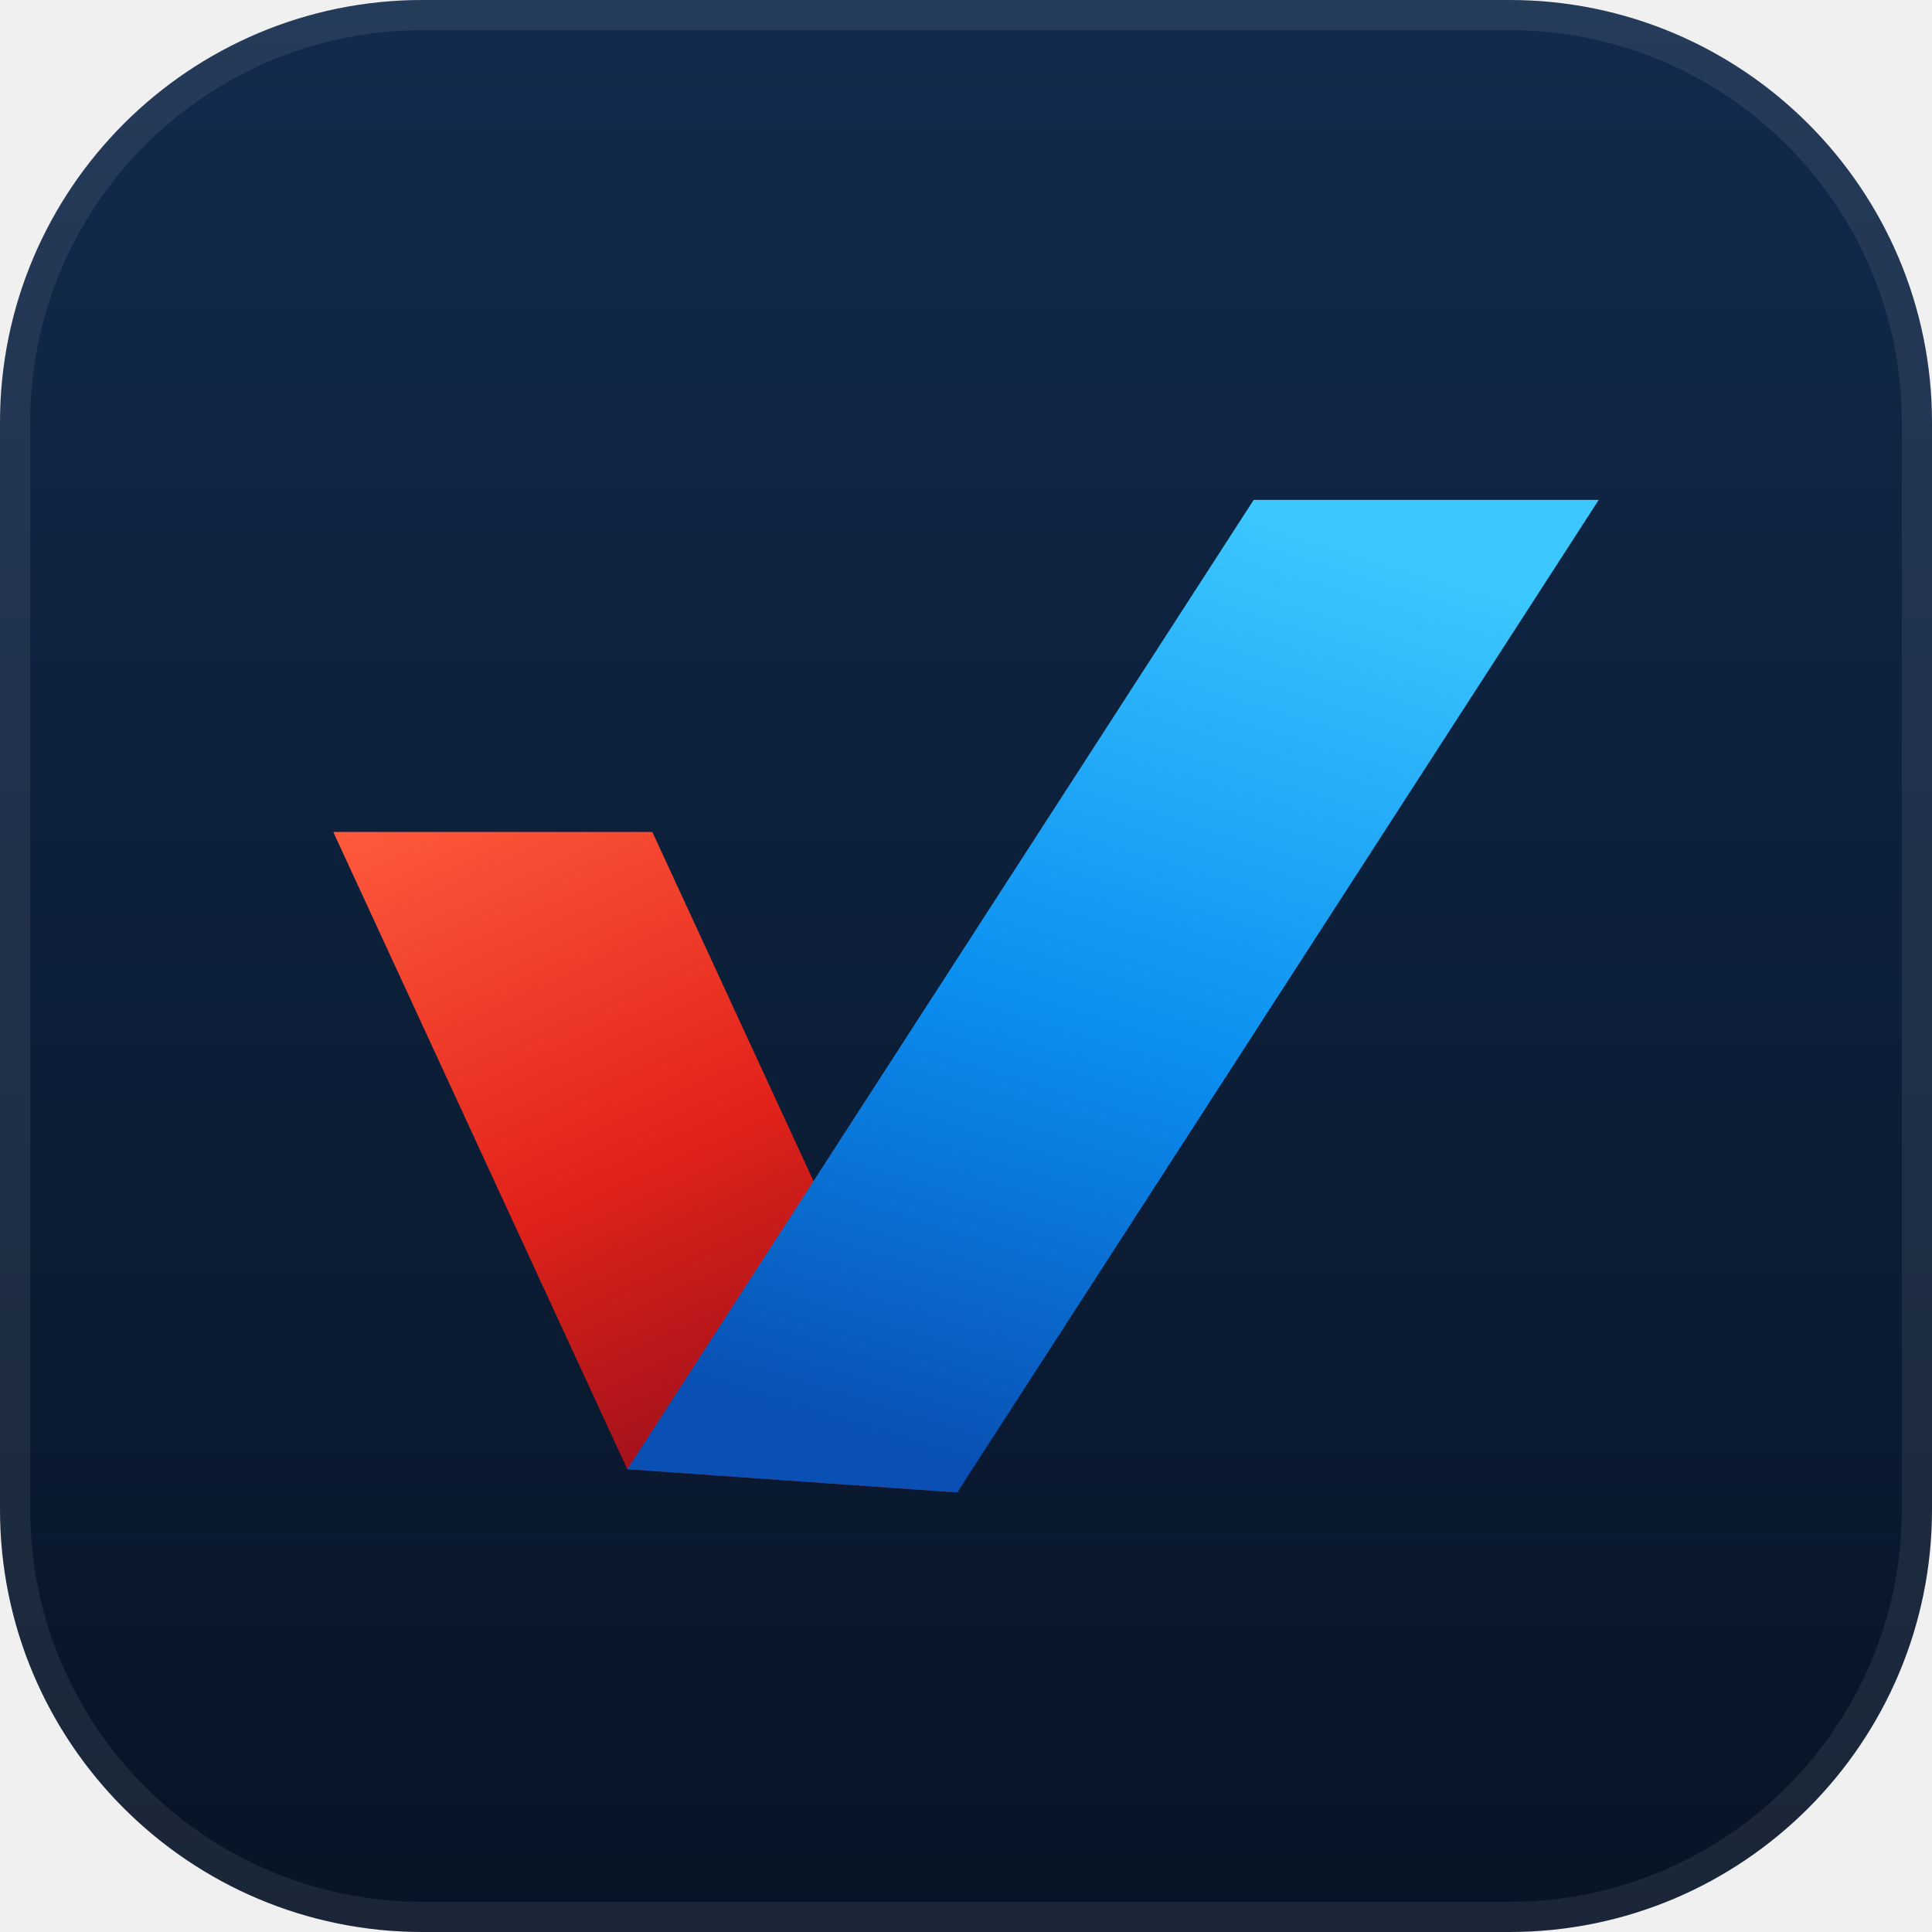
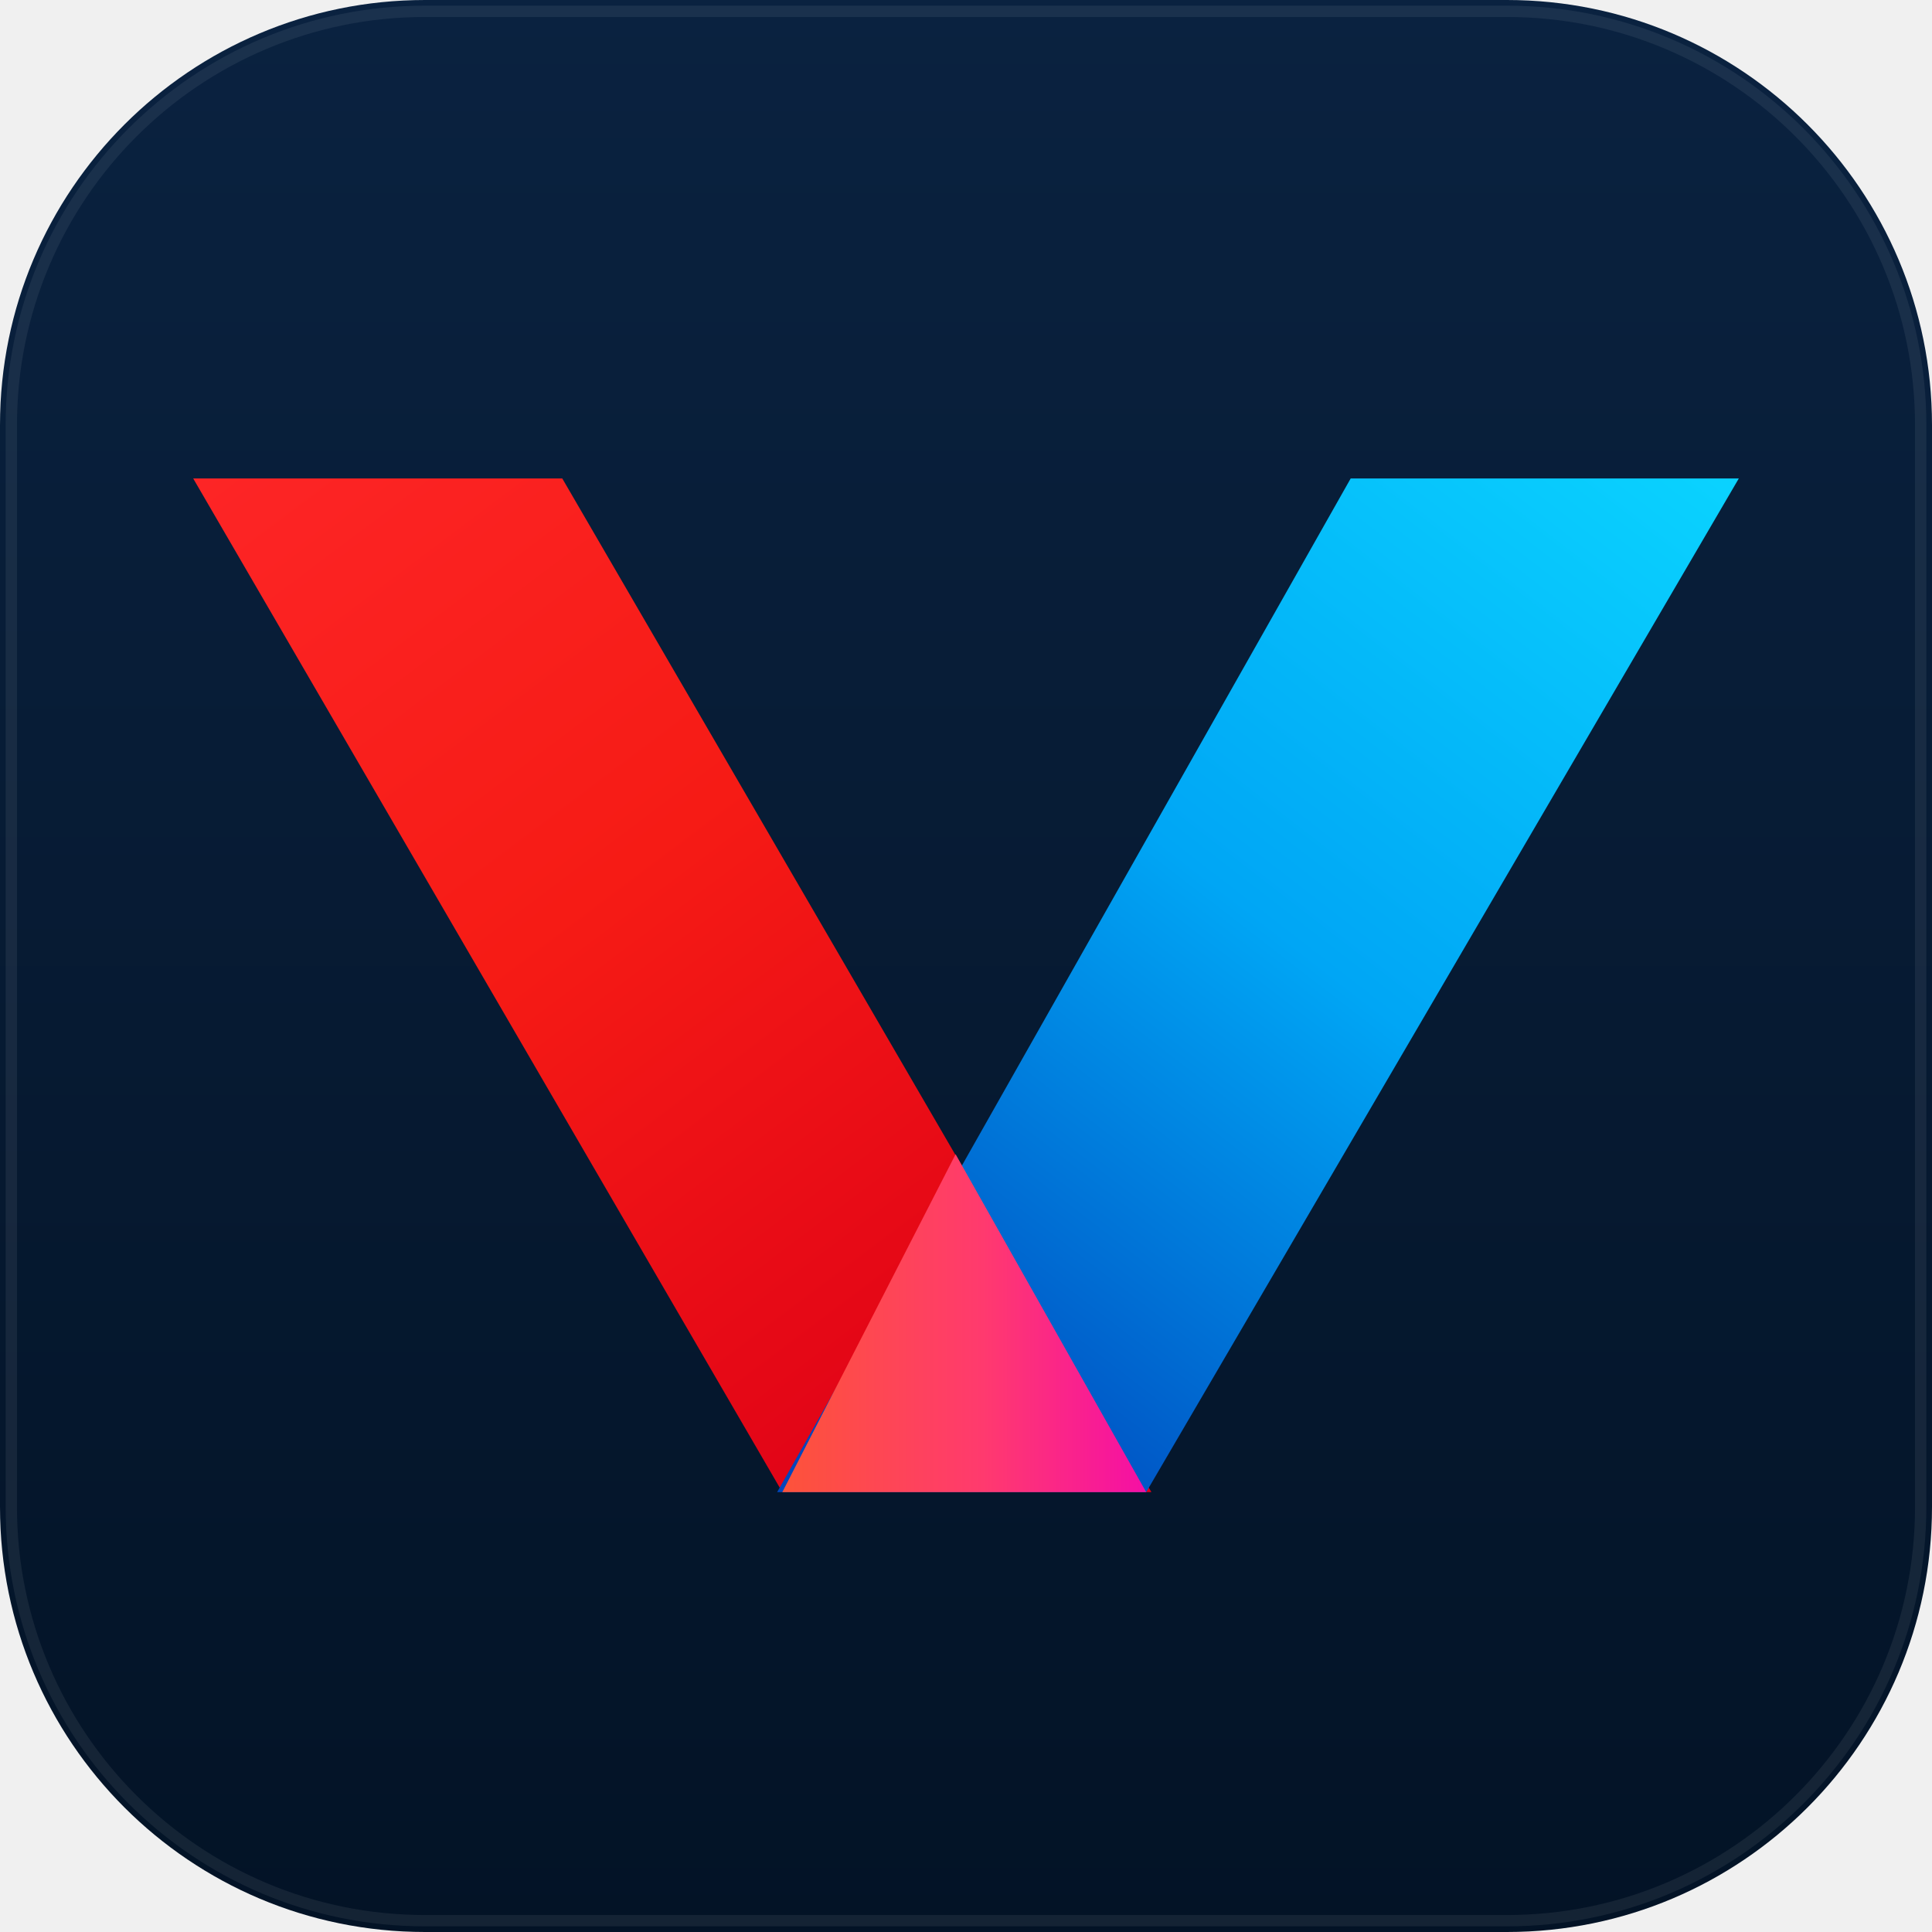
- <svg xmlns="http://www.w3.org/2000/svg" viewBox="0 0 64 64" role="img" aria-label="CrizaVoise">
+ <svg xmlns="http://www.w3.org/2000/svg" viewBox="0 0 1024 1024" role="img" aria-label="CrizaVoise">
  <defs>
-     <linearGradient id="kp" gradientUnits="userSpaceOnUse" x1="0" y1="0" x2="0" y2="64">
-       <stop offset="0" stop-color="#122a4c" />
-       <stop offset="1" stop-color="#071426" />
+     <linearGradient id="sP" gradientUnits="userSpaceOnUse" x1="0" y1="0" x2="0" y2="1024">
+       <stop offset="0" stop-color="#0a2240" />
+       <stop offset="1" stop-color="#031326" />
    </linearGradient>
-     <linearGradient id="kr" gradientUnits="userSpaceOnUse" x1="11.04" y1="27.56" x2="20.78" y2="48.67">
-       <stop offset="0" stop-color="#ff5a3c" />
-       <stop offset="0.6" stop-color="#e2231a" />
-       <stop offset="1" stop-color="#a5121b" />
+     <linearGradient id="sL" gradientUnits="userSpaceOnUse" x1="0" y1="0" x2="440" y2="585">
+       <stop offset="0" stop-color="#fd2526" />
+       <stop offset="0.45" stop-color="#f61b15" />
+       <stop offset="1" stop-color="#de0017" />
    </linearGradient>
-     <linearGradient id="kb" gradientUnits="userSpaceOnUse" x1="41.53" y1="16.56" x2="31.71" y2="48.67">
-       <stop offset="0" stop-color="#3cc8ff" />
-       <stop offset="0.55" stop-color="#0a8ef0" />
-       <stop offset="1" stop-color="#0a4fb3" />
+     <linearGradient id="sR" gradientUnits="userSpaceOnUse" x1="892" y1="0" x2="440" y2="585">
+       <stop offset="0" stop-color="#0ad3ff" />
+       <stop offset="0.5" stop-color="#00a6f5" />
+       <stop offset="1" stop-color="#0046bc" />
    </linearGradient>
-     <linearGradient id="ks" gradientUnits="userSpaceOnUse" x1="31.71" y1="49.44" x2="28.51" y2="55.44">
-       <stop offset="0" stop-color="#f51e91" stop-opacity="0.95" />
-       <stop offset="1" stop-color="#f51e91" stop-opacity="0" />
+     <linearGradient id="sK" gradientUnits="userSpaceOnUse" x1="340" y1="0" x2="520" y2="585">
+       <stop offset="0" stop-color="#00297a" stop-opacity="0" />
+       <stop offset="0.45" stop-color="#00297a" stop-opacity="0.55" />
+       <stop offset="1" stop-color="#00297a" stop-opacity="0.9" />
+     </linearGradient>
+     <linearGradient id="sC" gradientUnits="userSpaceOnUse" x1="340" y1="585" x2="550" y2="585">
+       <stop offset="0" stop-color="#fd533a" />
+       <stop offset="0.55" stop-color="#ff3a6e" />
+       <stop offset="1" stop-color="#f50fa5" />
+     </linearGradient>
+     <linearGradient id="sS" gradientUnits="userSpaceOnUse" x1="0" y1="0" x2="300" y2="585">
+       <stop offset="0" stop-color="#ffffff" stop-opacity="0.32" />
+       <stop offset="1" stop-color="#ffffff" stop-opacity="0" />
+     </linearGradient>
+     <linearGradient id="sD" gradientUnits="userSpaceOnUse" x1="0" y1="385" x2="0" y2="585">
+       <stop offset="0" stop-color="#70021f" stop-opacity="0" />
+       <stop offset="1" stop-color="#70021f" stop-opacity="0.55" />
    </linearGradient>
  </defs>
-   <rect width="64" height="64" rx="14" fill="url(#kp)" />
-   <rect x=".5" y=".5" width="63" height="63" rx="13.5" fill="none" stroke="#ffffff" stroke-opacity=".08" />
-   <path d="M11.04 27.56L21.61 27.56L31.71 49.44L20.78 48.67Z" fill="url(#kr)" />
-   <path d="M31.71 49.44L52.96 16.56L41.53 16.56L20.78 48.67Z" fill="url(#kb)" />
+   <rect width="1024" height="1024" rx="225.28" fill="url(#sP)" />
+   <rect x="6" y="6" width="1012" height="1012" rx="219.28" fill="none" stroke="#ffffff" stroke-opacity=".07" stroke-width="6" />
+   <g transform="translate(102.4 253.6) scale(0.91839)">
+     <path d="M340 585L553 585L213 0L0 0Z" fill="url(#sL)" />
+     <path d="M337 585L550 585L892 0L668 0Z" fill="url(#sR)" />
+     <path d="M340 585L550 585L440 390Z" fill="url(#sC)" />
+   </g>
</svg>
